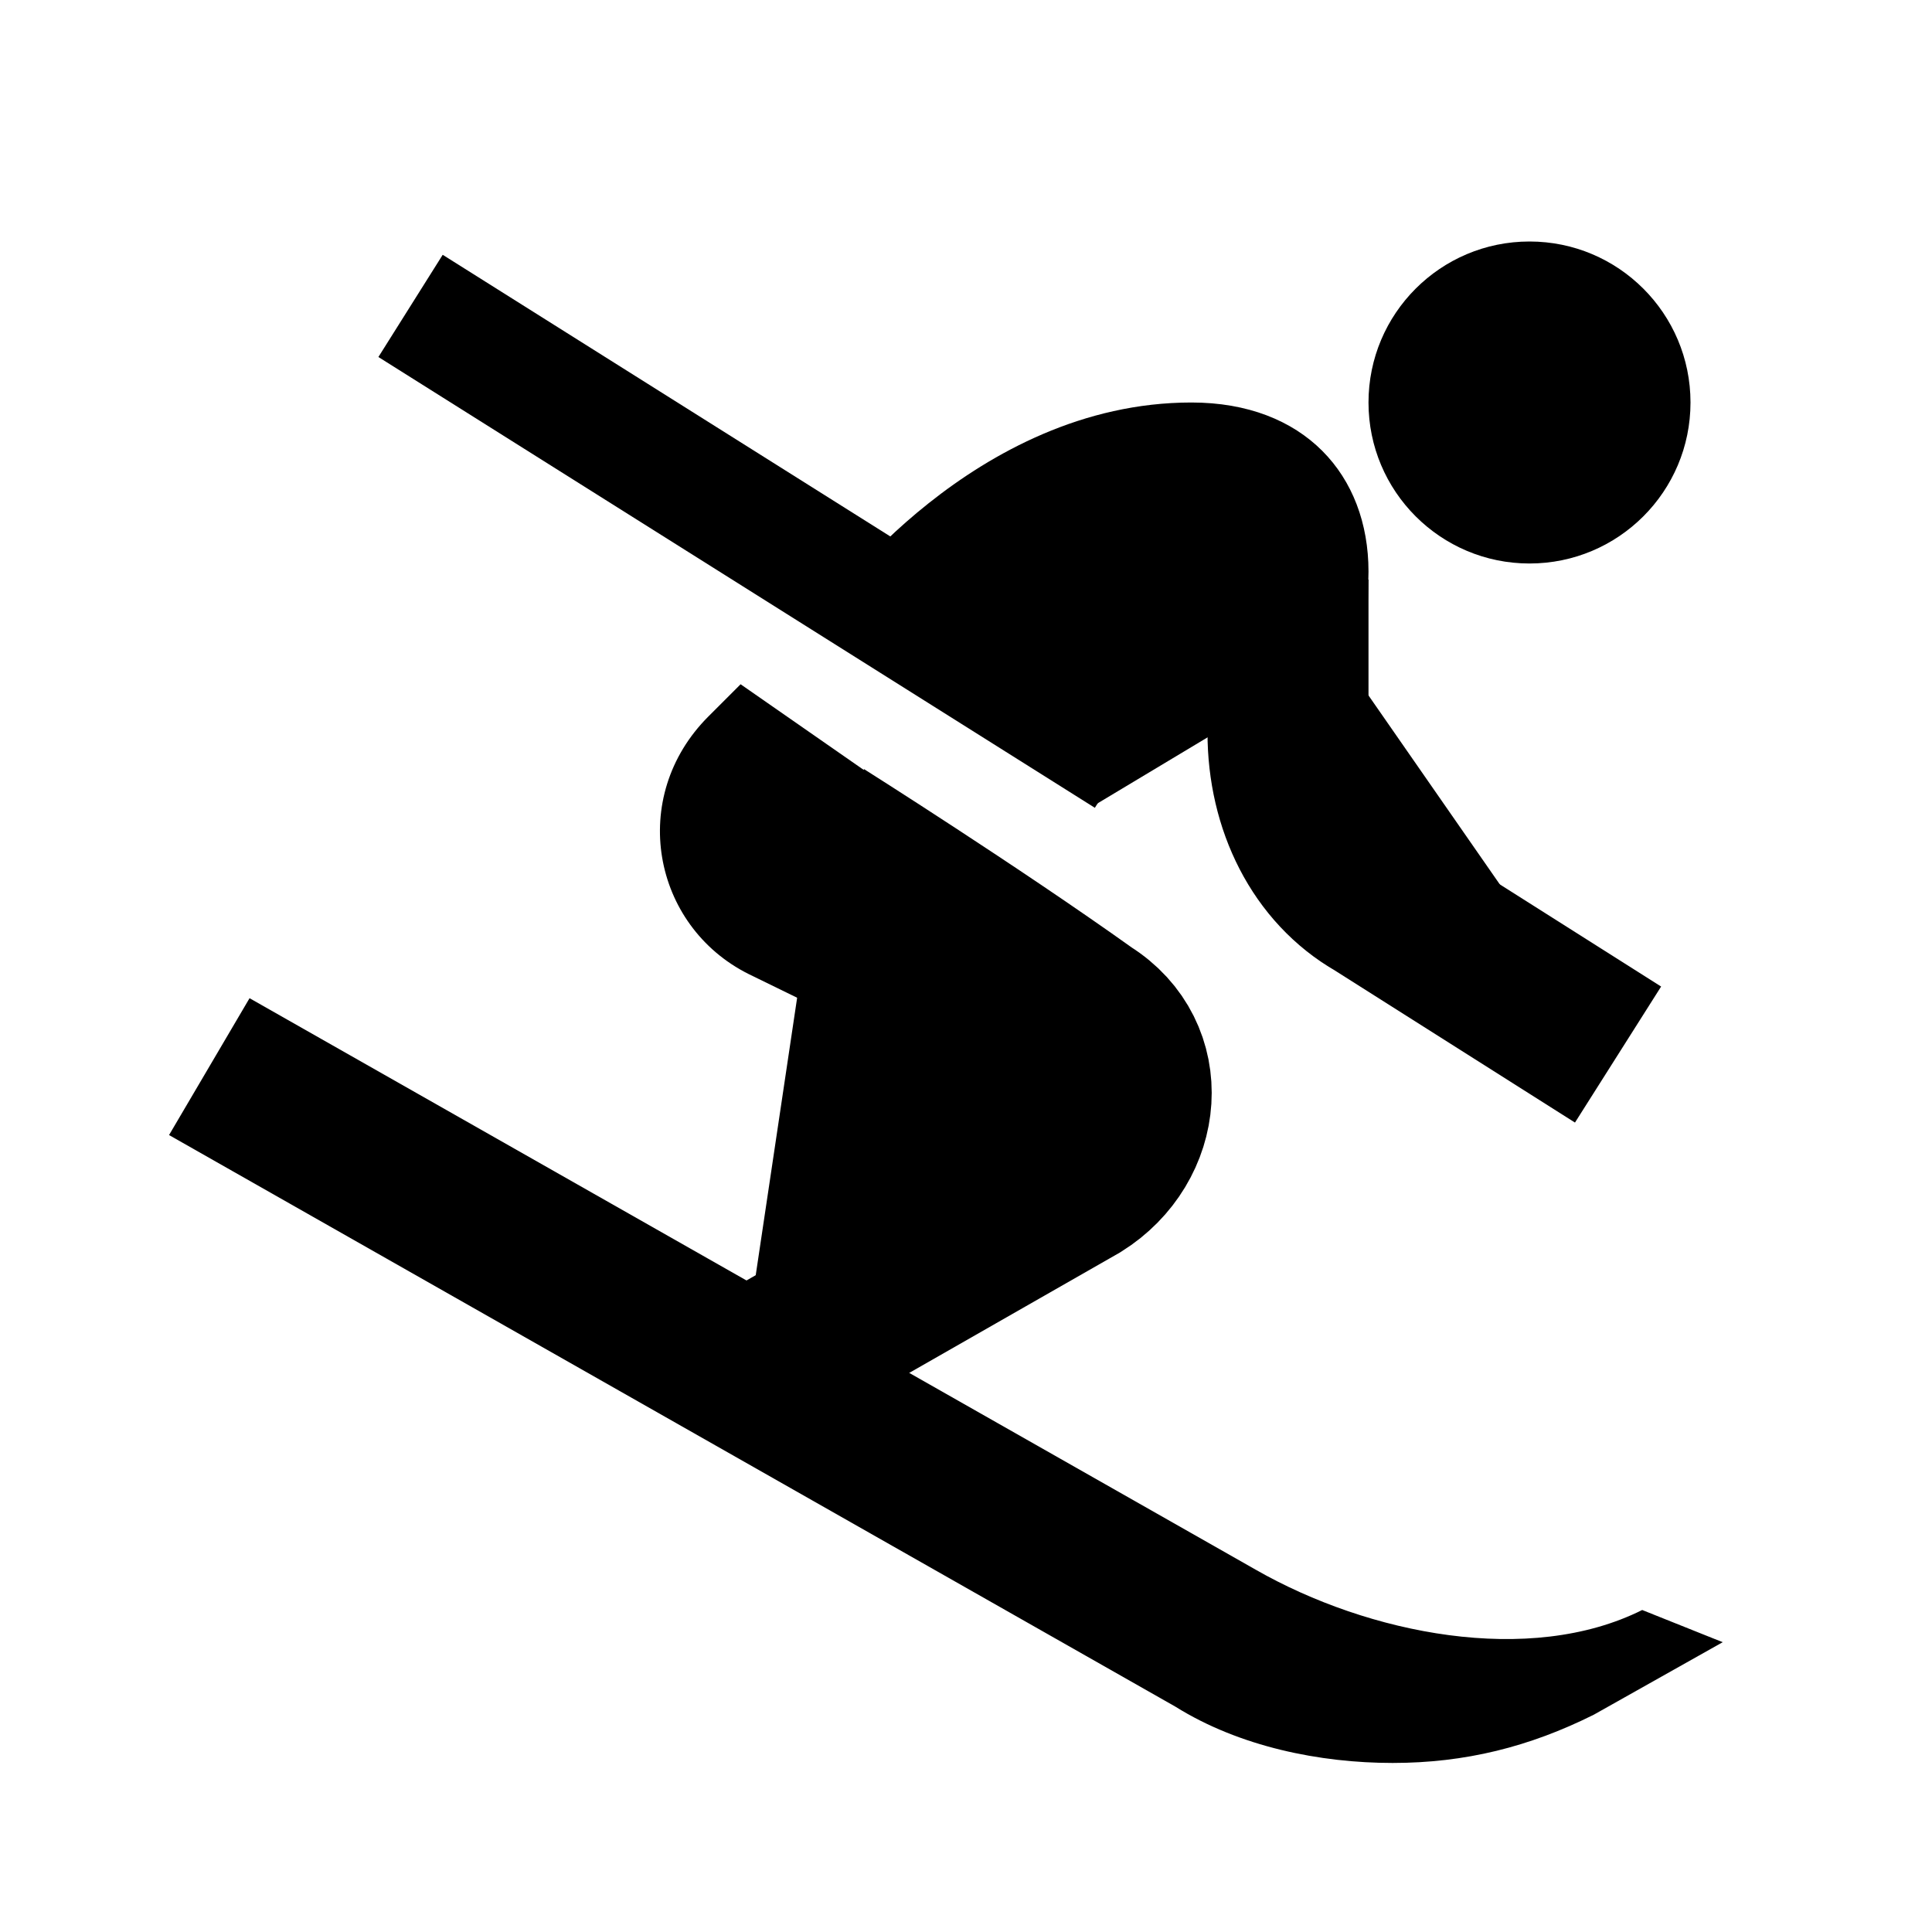
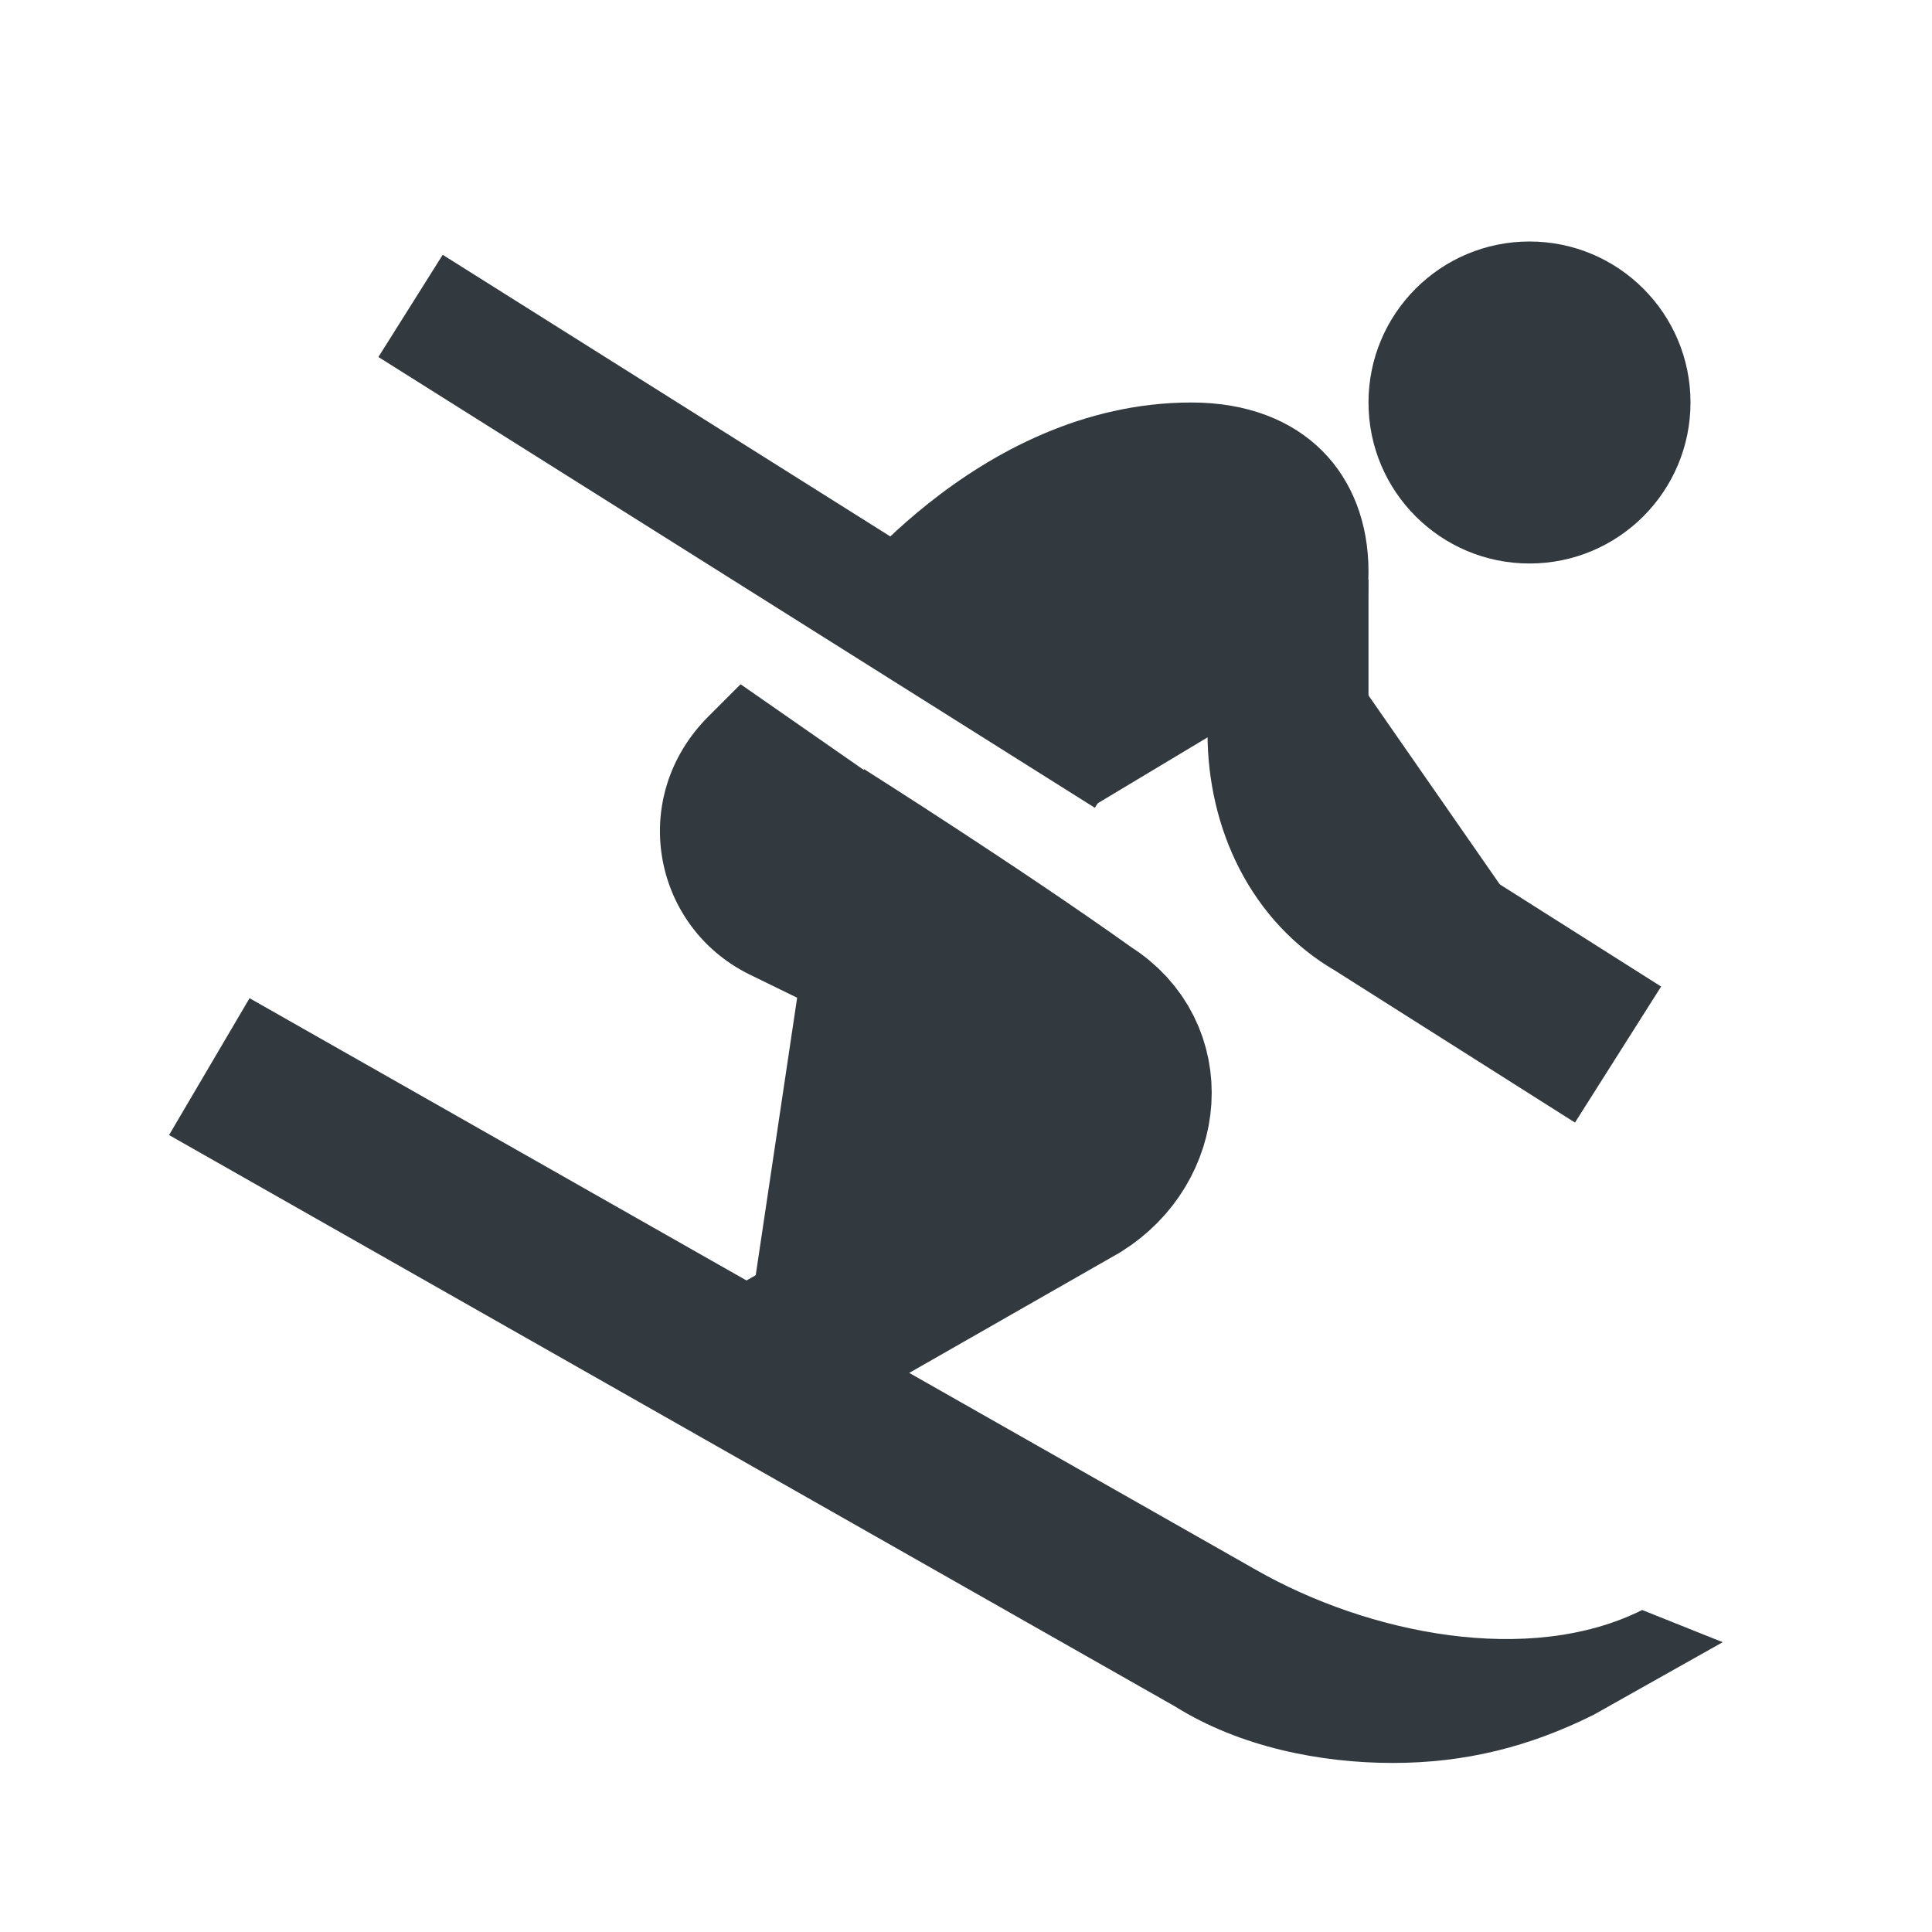
- <svg xmlns="http://www.w3.org/2000/svg" version="1.0" viewBox="0 0 24 24">
+ <svg xmlns="http://www.w3.org/2000/svg" version="1.0" viewBox="0 0 24 24" fill="#32393f">
  <circle cx="19" cy="5" r="2" />
  <path d="M10.3 7.5S12.1 5 14.8 5c1.4 0 2.2.9 2.2 2.1 0 .2-.1 3.7-.1 3.7l-.8-2.3-2.5 1.5-3.3-2.5z" />
-   <path stroke="black" stroke-miterlimit="10" stroke-width="1.5" d="M14 9.4L5.1 3.8" />
+   <path stroke="#32393f" stroke-miterlimit="10" stroke-width="1.5" d="M14 9.4L5.1 3.8" />
  <path d="M20.4 20c-1.4.7-3.4.3-4.8-.5L3.1 12.4l-1 1.7 12.5 7.1c.8.5 1.8.7 2.7.7.9 0 1.7-.2 2.5-.6l1.6-.9-1-.4z" />
-   <path stroke="black" stroke-miterlimit="10" stroke-width="2" d="M20.1 13.1l-3-1.9c-.7-.4-1.1-1.2-1.1-2.1V7.2M9.2 17.1l4.2-2.4c.8-.5.9-1.6.1-2.1-1.4-1-3.3-2.2-3.3-2.2" />
+   <path stroke="#32393f" stroke-miterlimit="10" stroke-width="2" d="M20.1 13.1l-3-1.9c-.7-.4-1.1-1.2-1.1-2.1V7.2M9.2 17.1l4.2-2.4c.8-.5.9-1.6.1-2.1-1.4-1-3.3-2.2-3.3-2.2" />
  <path d="M13.8 11.7L9.2 8.5l-.4.4c-1 1-.7 2.6.5 3.2l4.3 2.1.2-2.5z" />
</svg>
